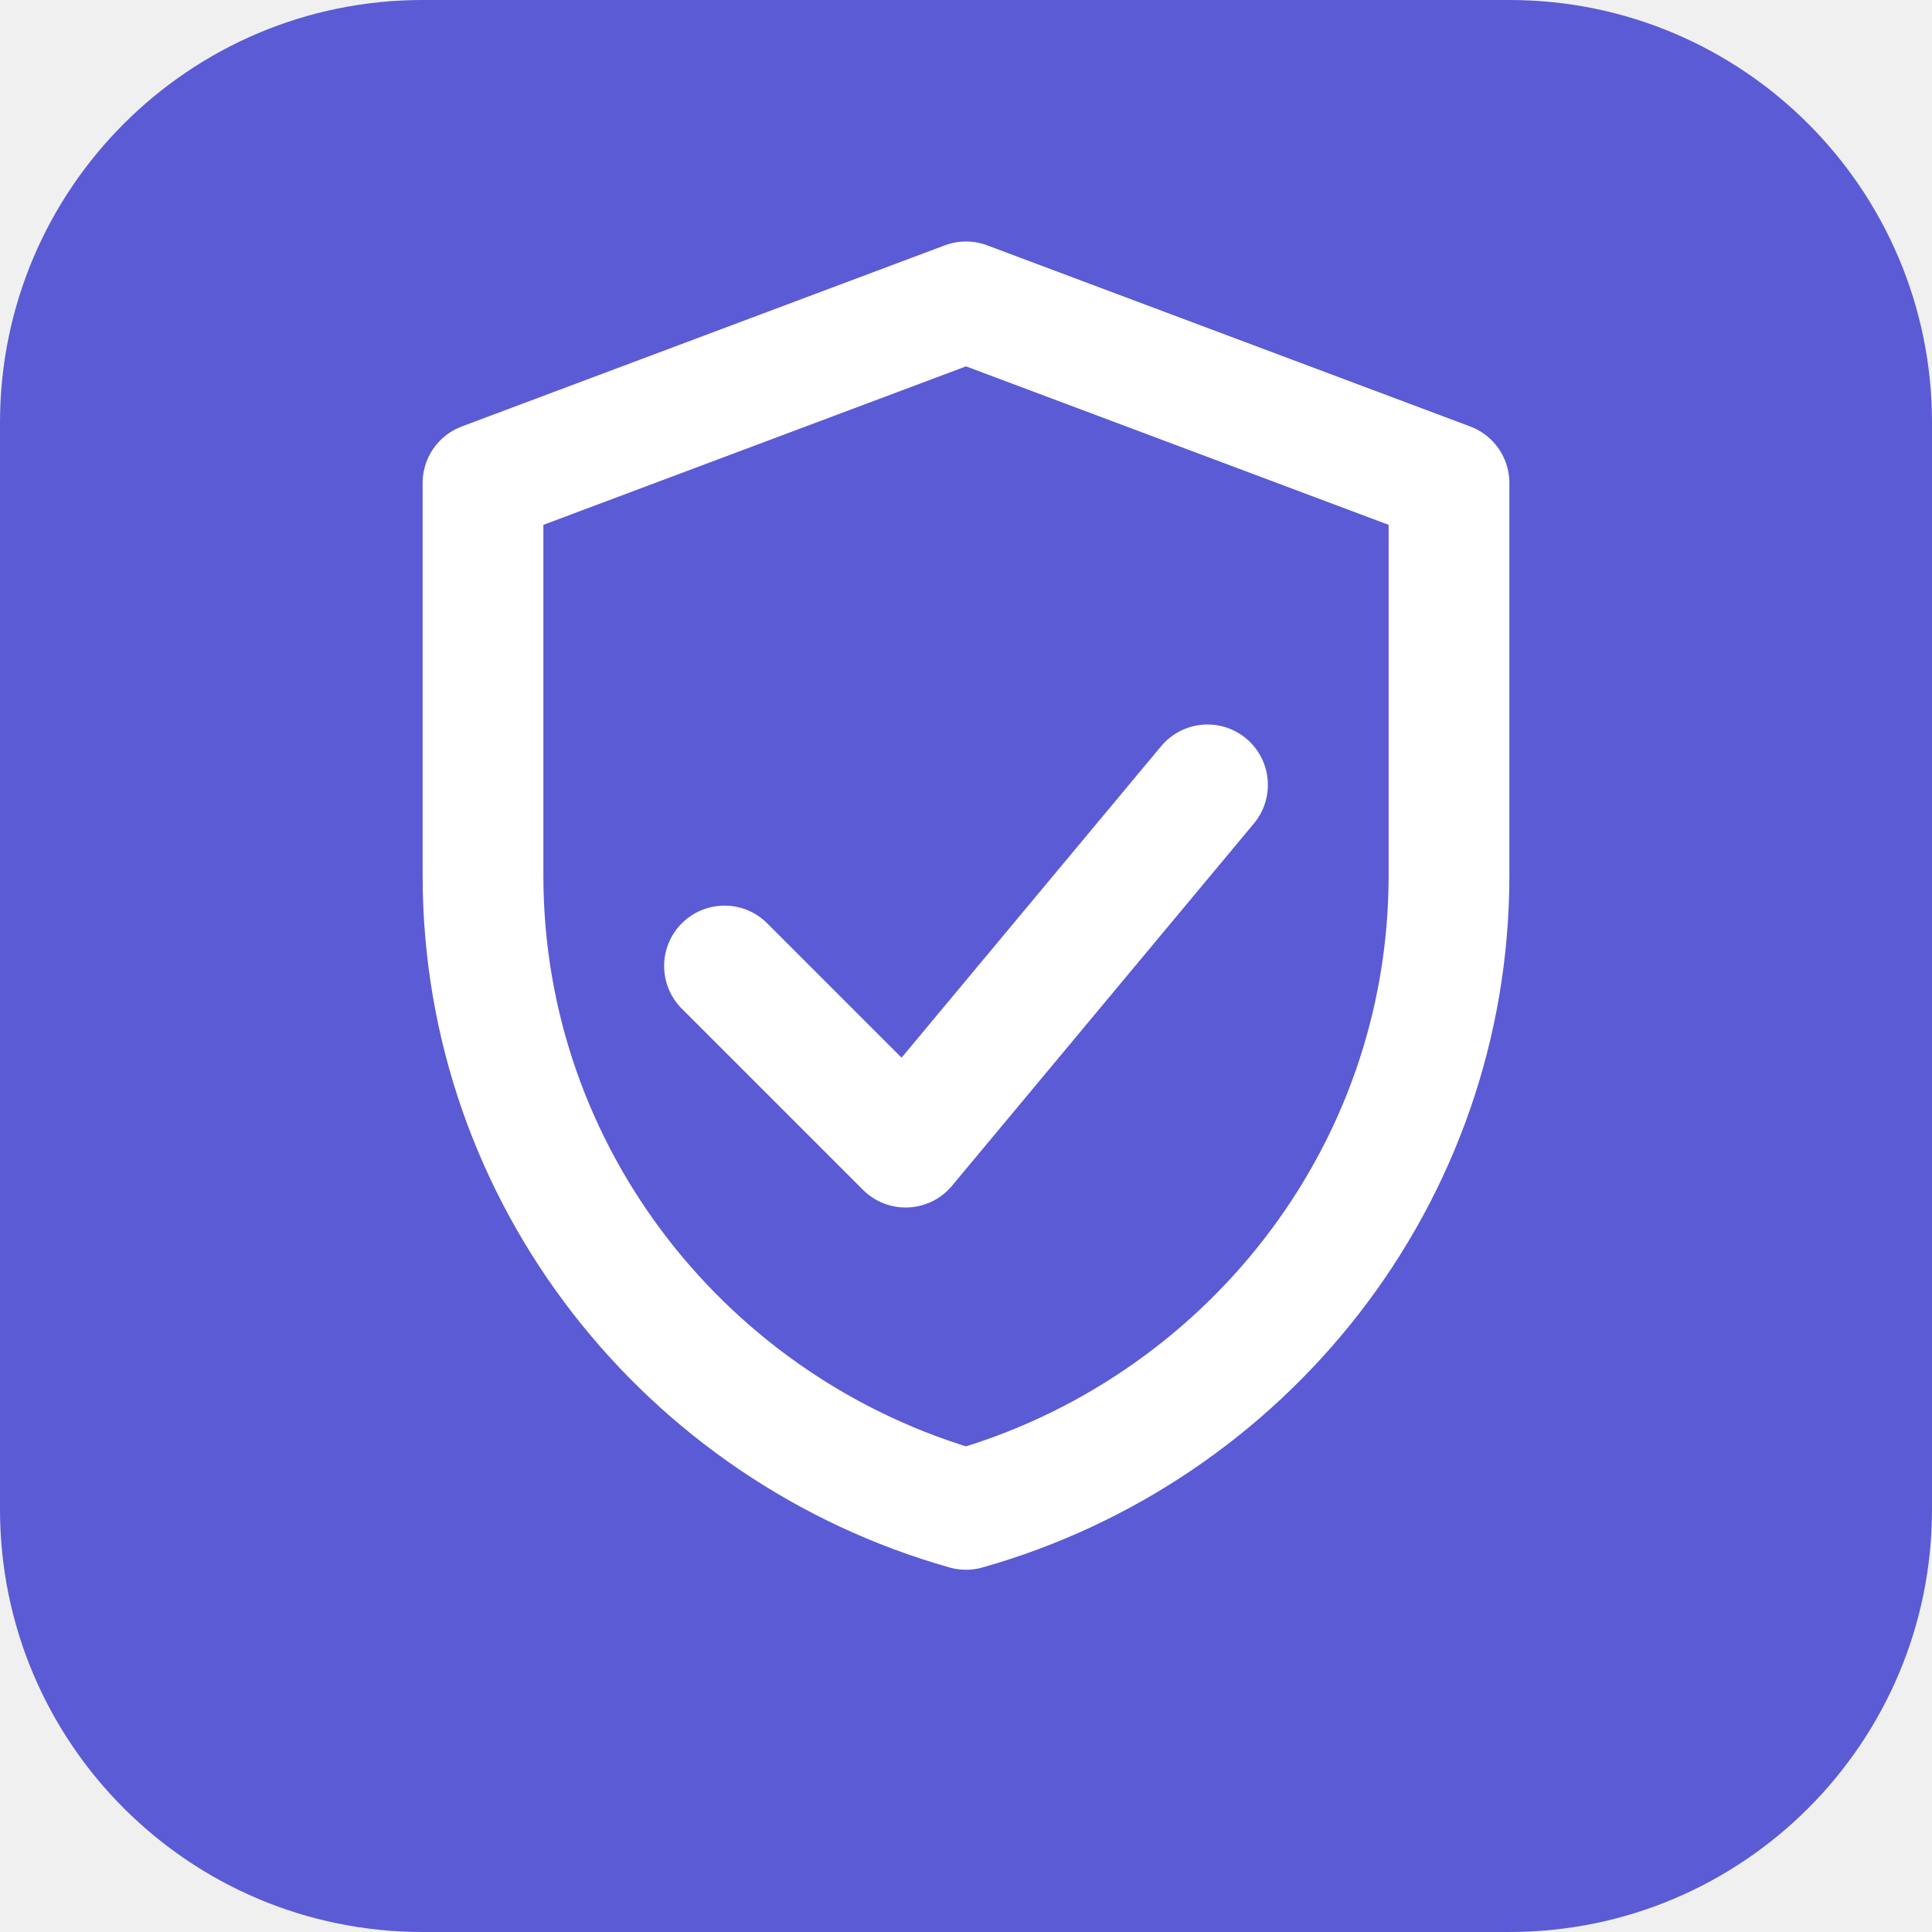
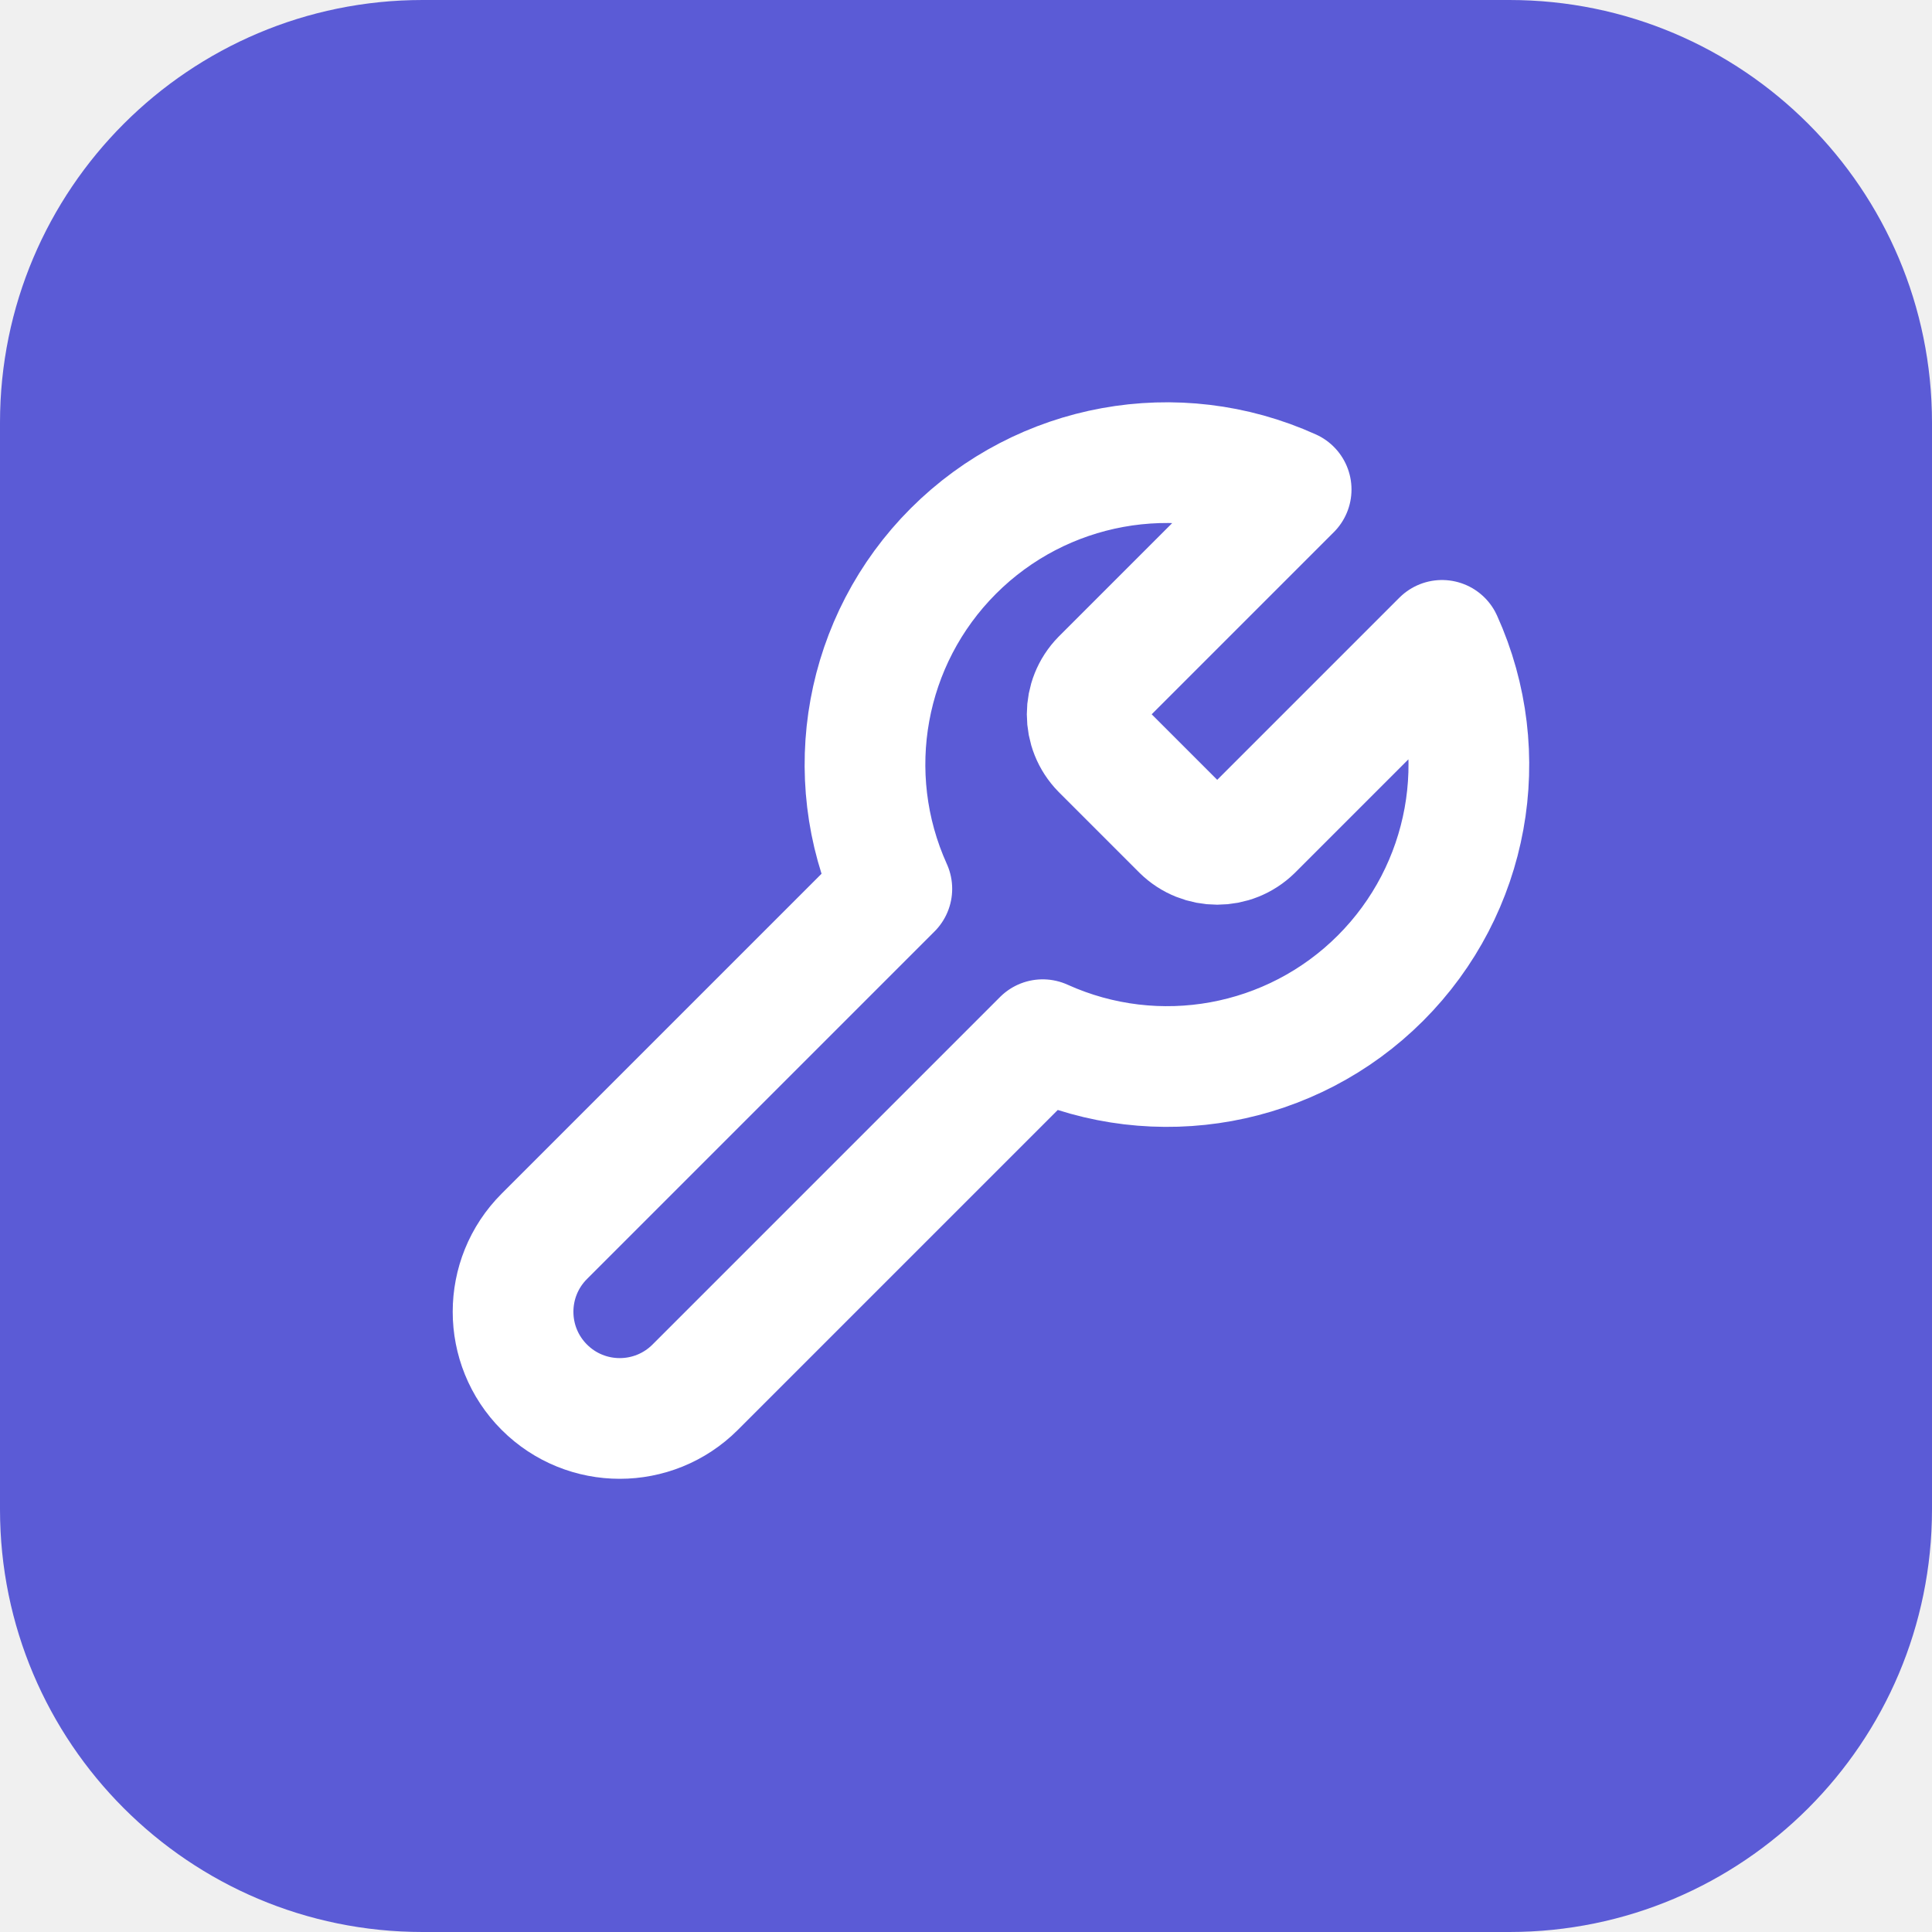
<svg xmlns="http://www.w3.org/2000/svg" viewBox="0 0 32 32">
  <rect width="32" height="32" rx="7" fill="#5b5bd6" />
-   <path d="M16 5l8 3v6.5c0 5-3.4 9.2-8 10.5-4.6-1.3-8-5.5-8-10.5V8l8-3z" fill="none" stroke="#fff" stroke-width="2" stroke-linejoin="round" />
-   <path d="M12 16l3 3 5-6" fill="none" stroke="#fff" stroke-width="2" stroke-linecap="round" stroke-linejoin="round" />
+   <g transform="translate(6 6) scale(0.833)" fill="none" stroke="#fff" stroke-width="2.4" stroke-linecap="round" stroke-linejoin="round">
+     <path d="M14.7 6.3a1 1 0 0 0 0 1.4l1.6 1.6a1 1 0 0 0 1.4 0l3.77-3.77a6 6 0 0 1-7.94 7.94l-6.91 6.91a2.12 2.12 0 0 1-3-3l6.91-6.91a6 6 0 0 1 7.94-7.94l-3.76 3.76z" />
+   </g>
</svg>
